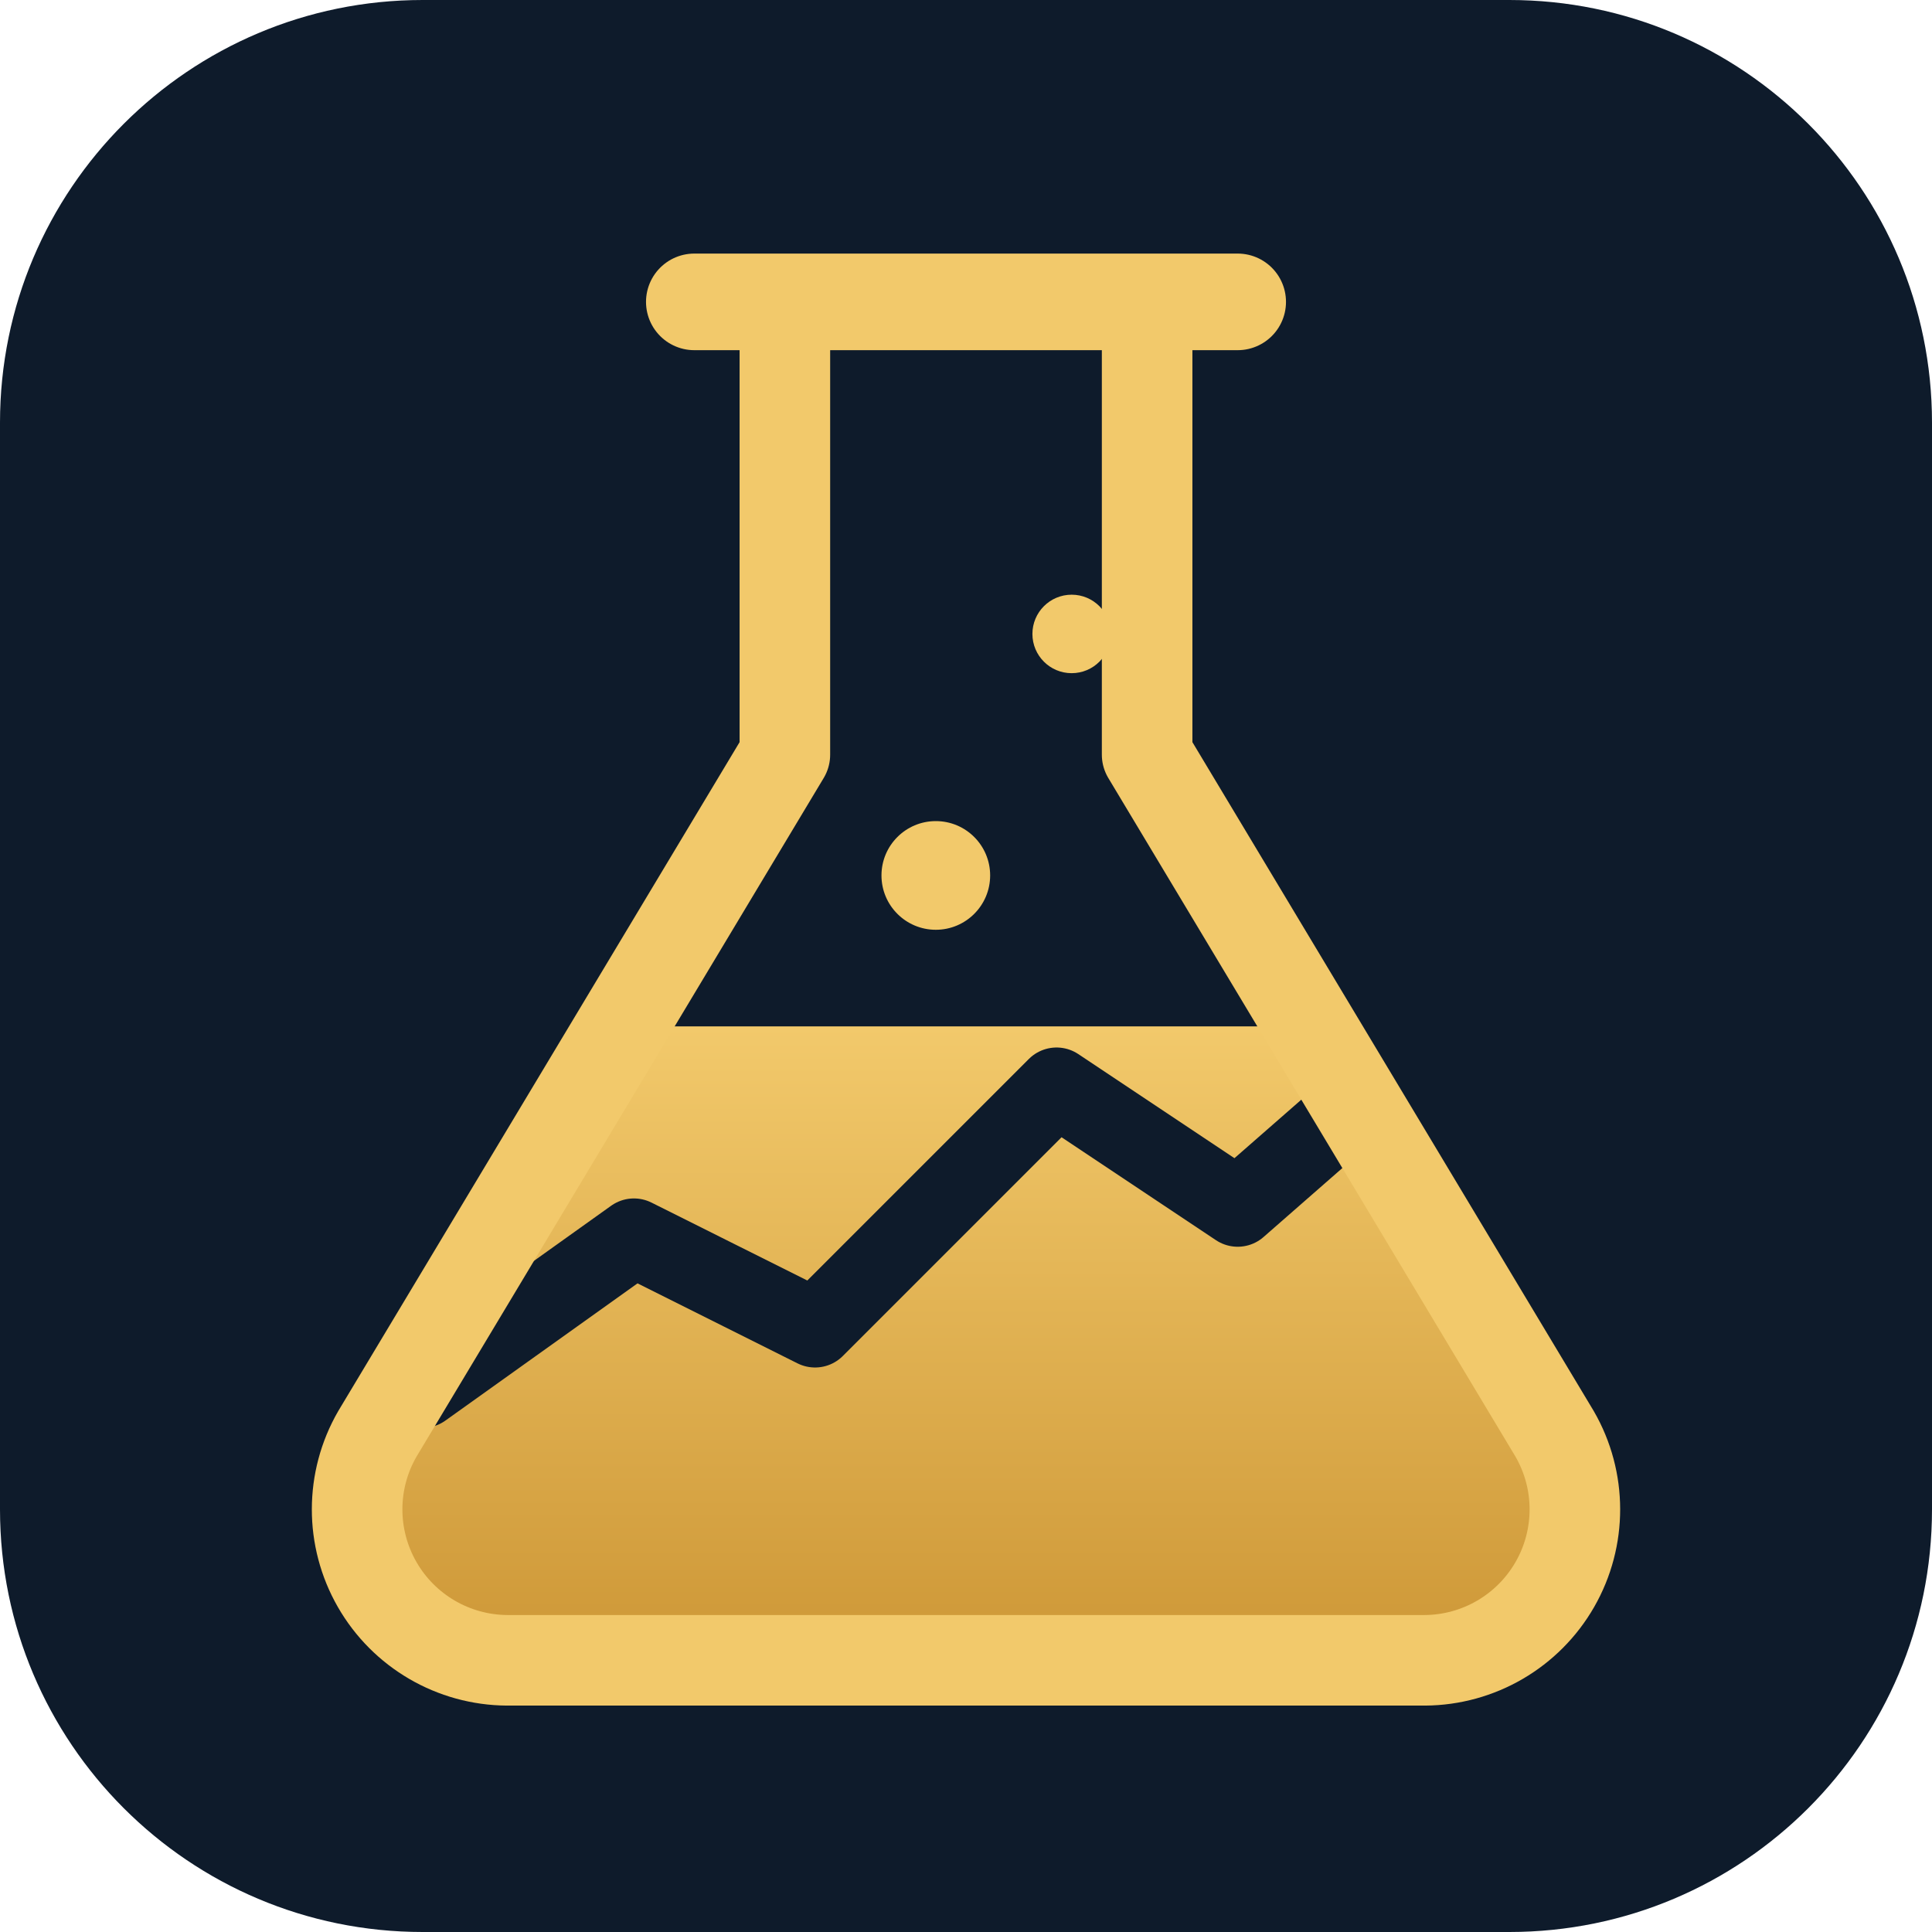
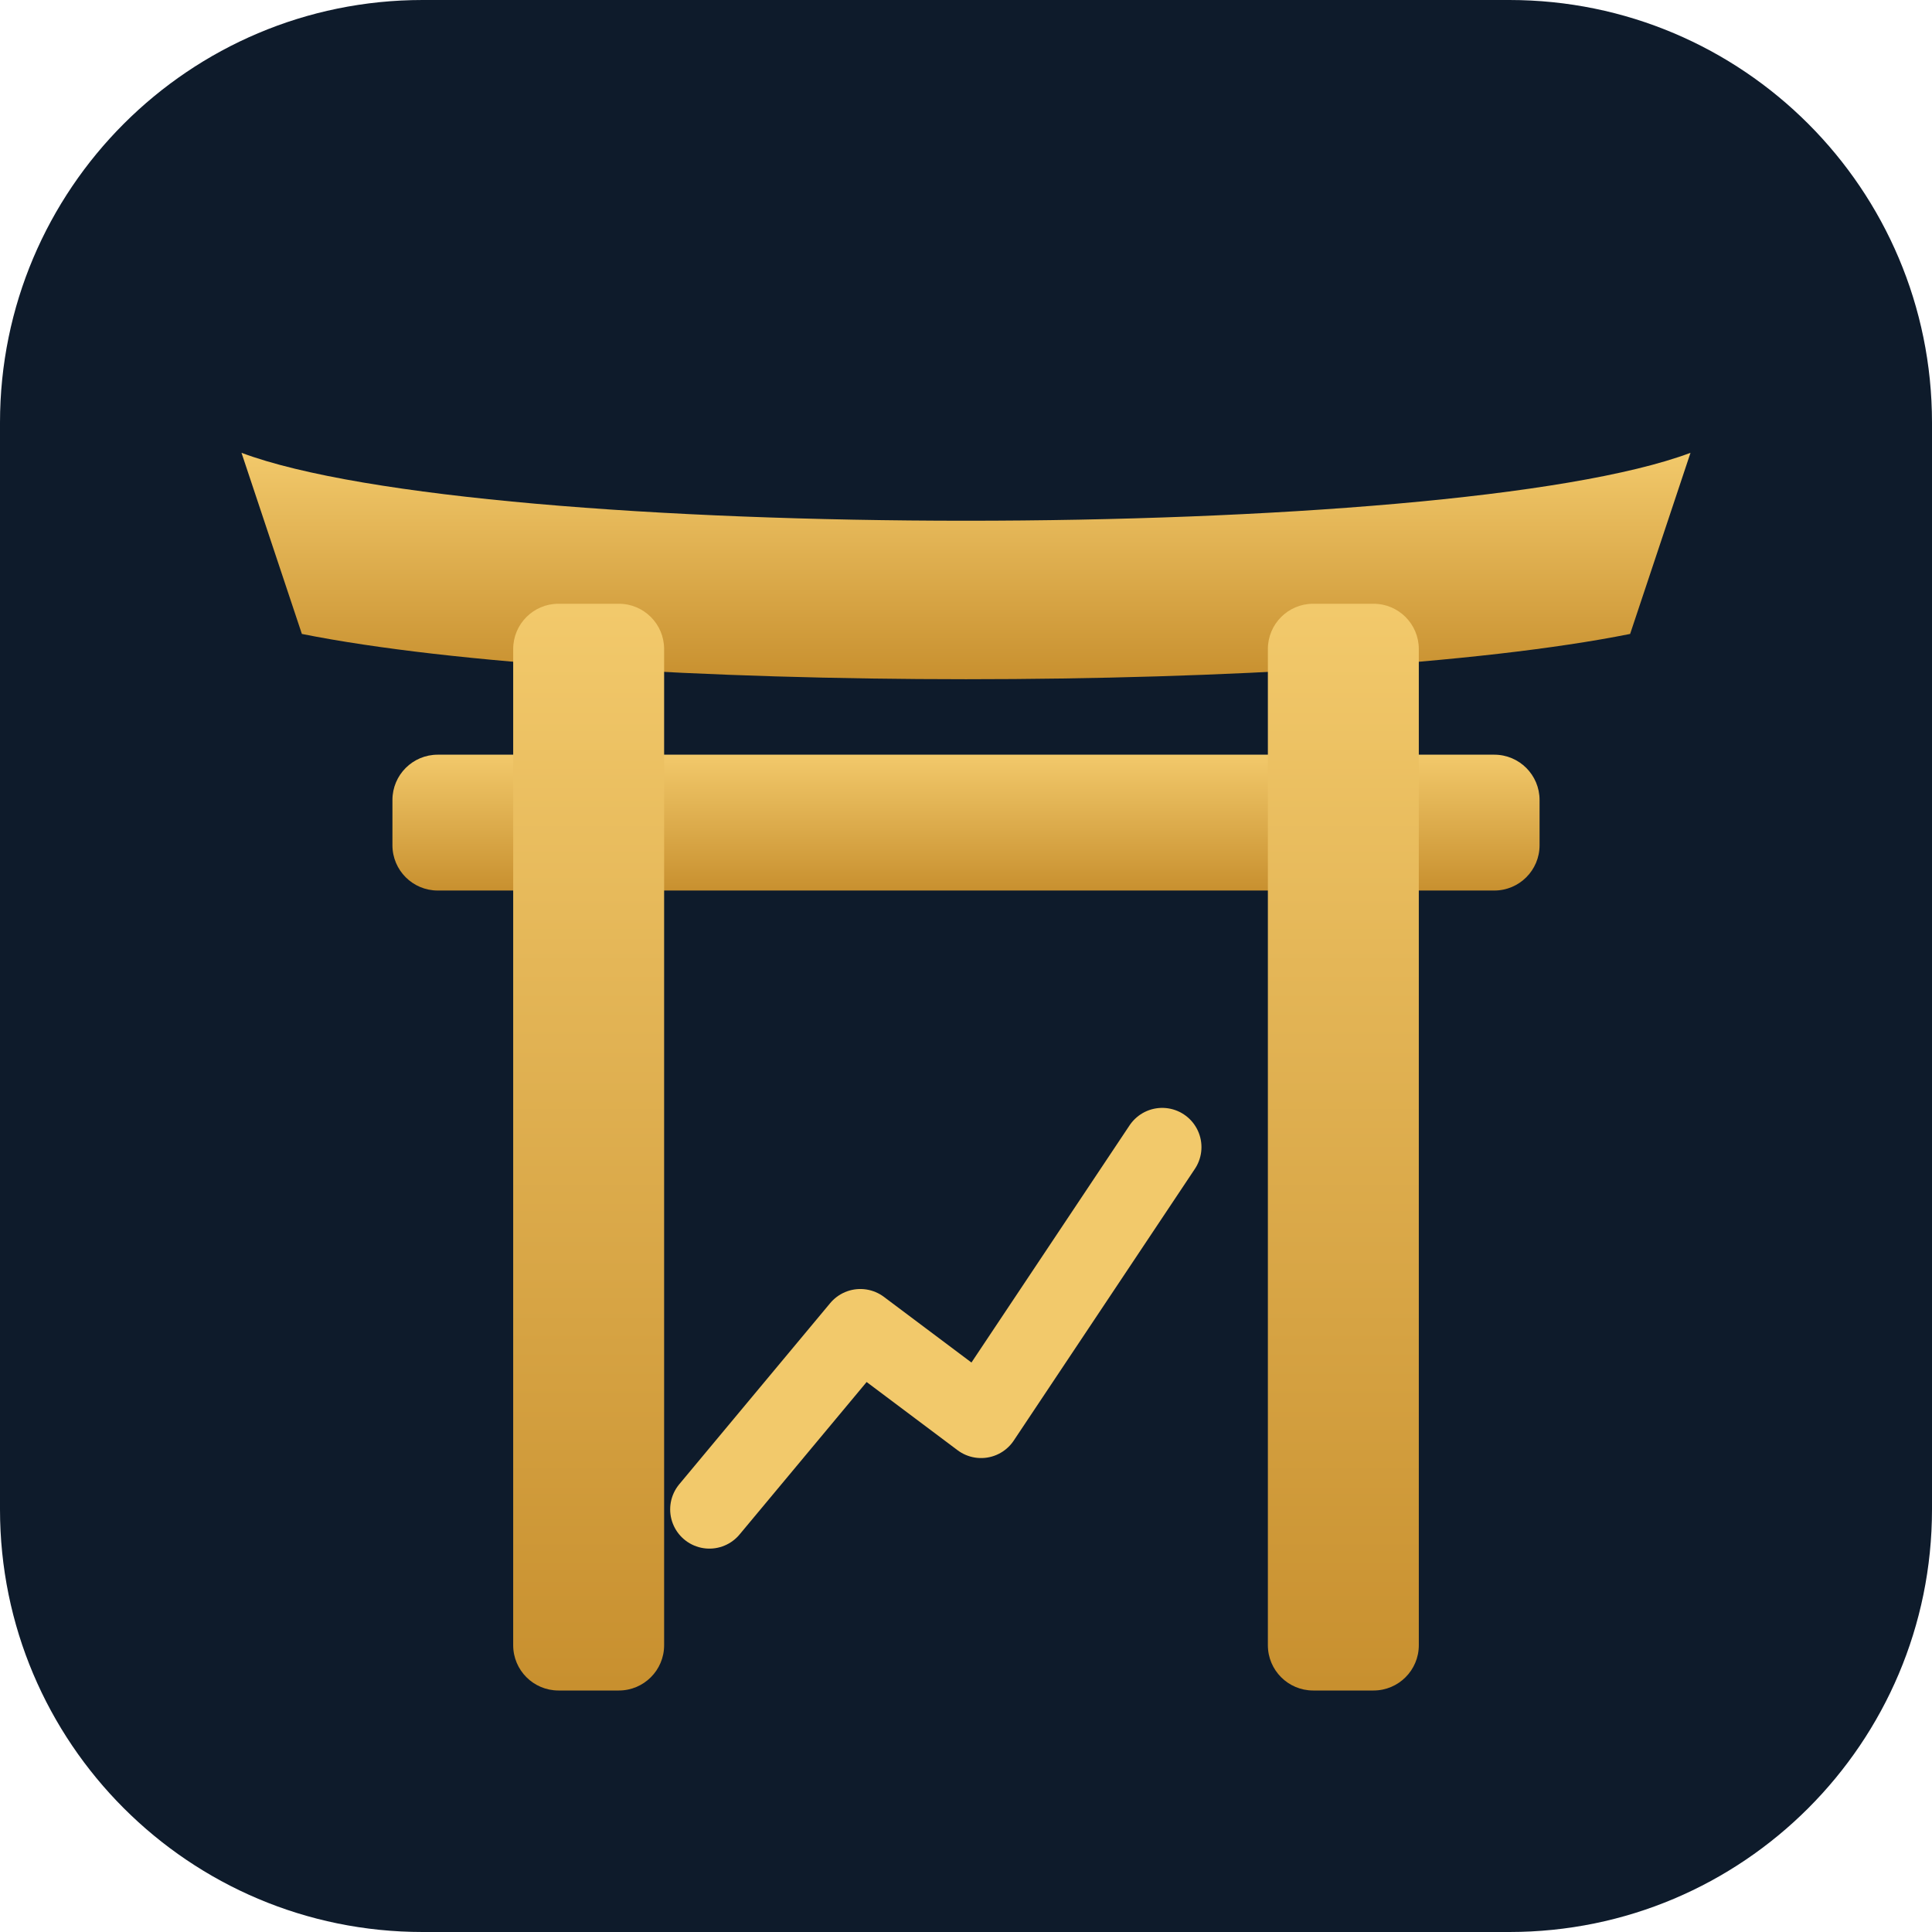
<svg xmlns="http://www.w3.org/2000/svg" viewBox="0 0 64 64">
  <defs>
    <linearGradient id="gold" x1="0" y1="0" x2="0" y2="1">
      <stop offset="0" stop-color="#f2c96b" />
      <stop offset="1" stop-color="#c8902f" />
    </linearGradient>
-     <clipPath id="body">
-       <path d="M26 10h12v15l13.5 22.5A5 5 0 0 1 47.2 55H16.8a5 5 0 0 1-4.3-7.5L26 25z" />
-     </clipPath>
  </defs>
  <rect width="64" height="64" rx="14" fill="#0e1b2b" />
-   <g clip-path="url(#body)">
-     <rect x="8" y="34" width="48" height="24" fill="url(#gold)" />
-     <path d="M14 46l7-5 6 3 8-8 6 4 8-7" fill="none" stroke="#0e1b2b" stroke-width="2.6" stroke-linecap="round" stroke-linejoin="round" />
-   </g>
-   <path d="M26 10h12v15l13.5 22.5A5 5 0 0 1 47.2 55H16.8a5 5 0 0 1-4.3-7.5L26 25z" fill="none" stroke="#f2c96b" stroke-width="3" stroke-linejoin="round" />
-   <path d="M23 10h18" stroke="#f2c96b" stroke-width="3.2" stroke-linecap="round" />
-   <circle cx="31" cy="29" r="1.8" fill="#f2c96b" />
-   <circle cx="35.5" cy="21" r="1.3" fill="#f2c96b" />
+   <path d="M8 15c8 3 40 3 48 0l-2 6c-10 2-34 2-44 0z" fill="url(#gold)" />
+   <rect x="13" y="25" width="38" height="4.5" rx="1.5" fill="url(#gold)" />
+   <rect x="17" y="20" width="5" height="36" rx="1.5" fill="url(#gold)" />
+   <rect x="42" y="20" width="5" height="36" rx="1.5" fill="url(#gold)" />
+   <path d="M23.5 50l5-6 4 3 6-9" fill="none" stroke="#f2c96b" stroke-width="2.6" stroke-linecap="round" stroke-linejoin="round" />
</svg>
